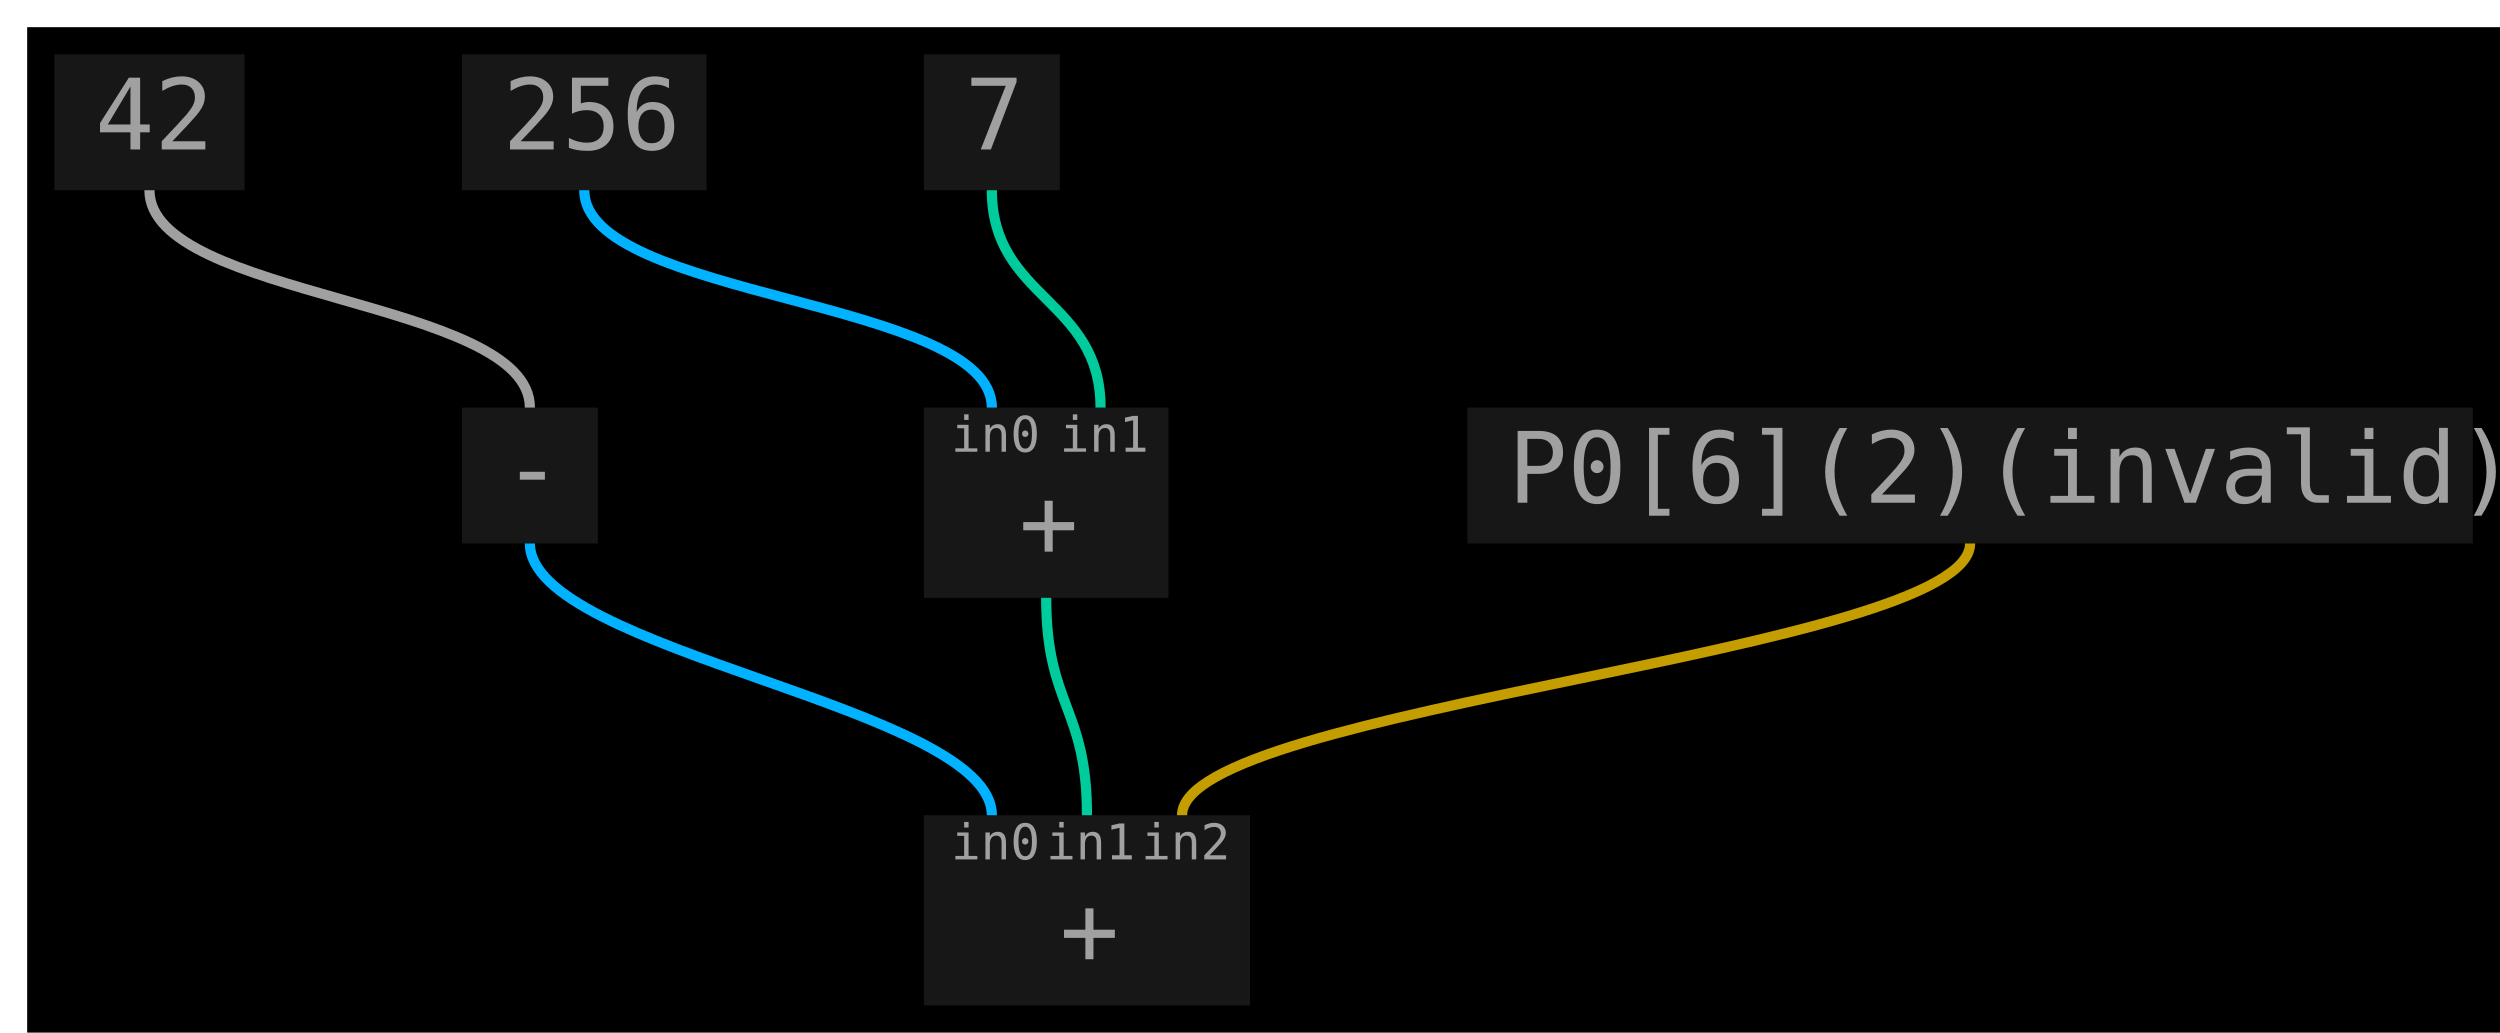
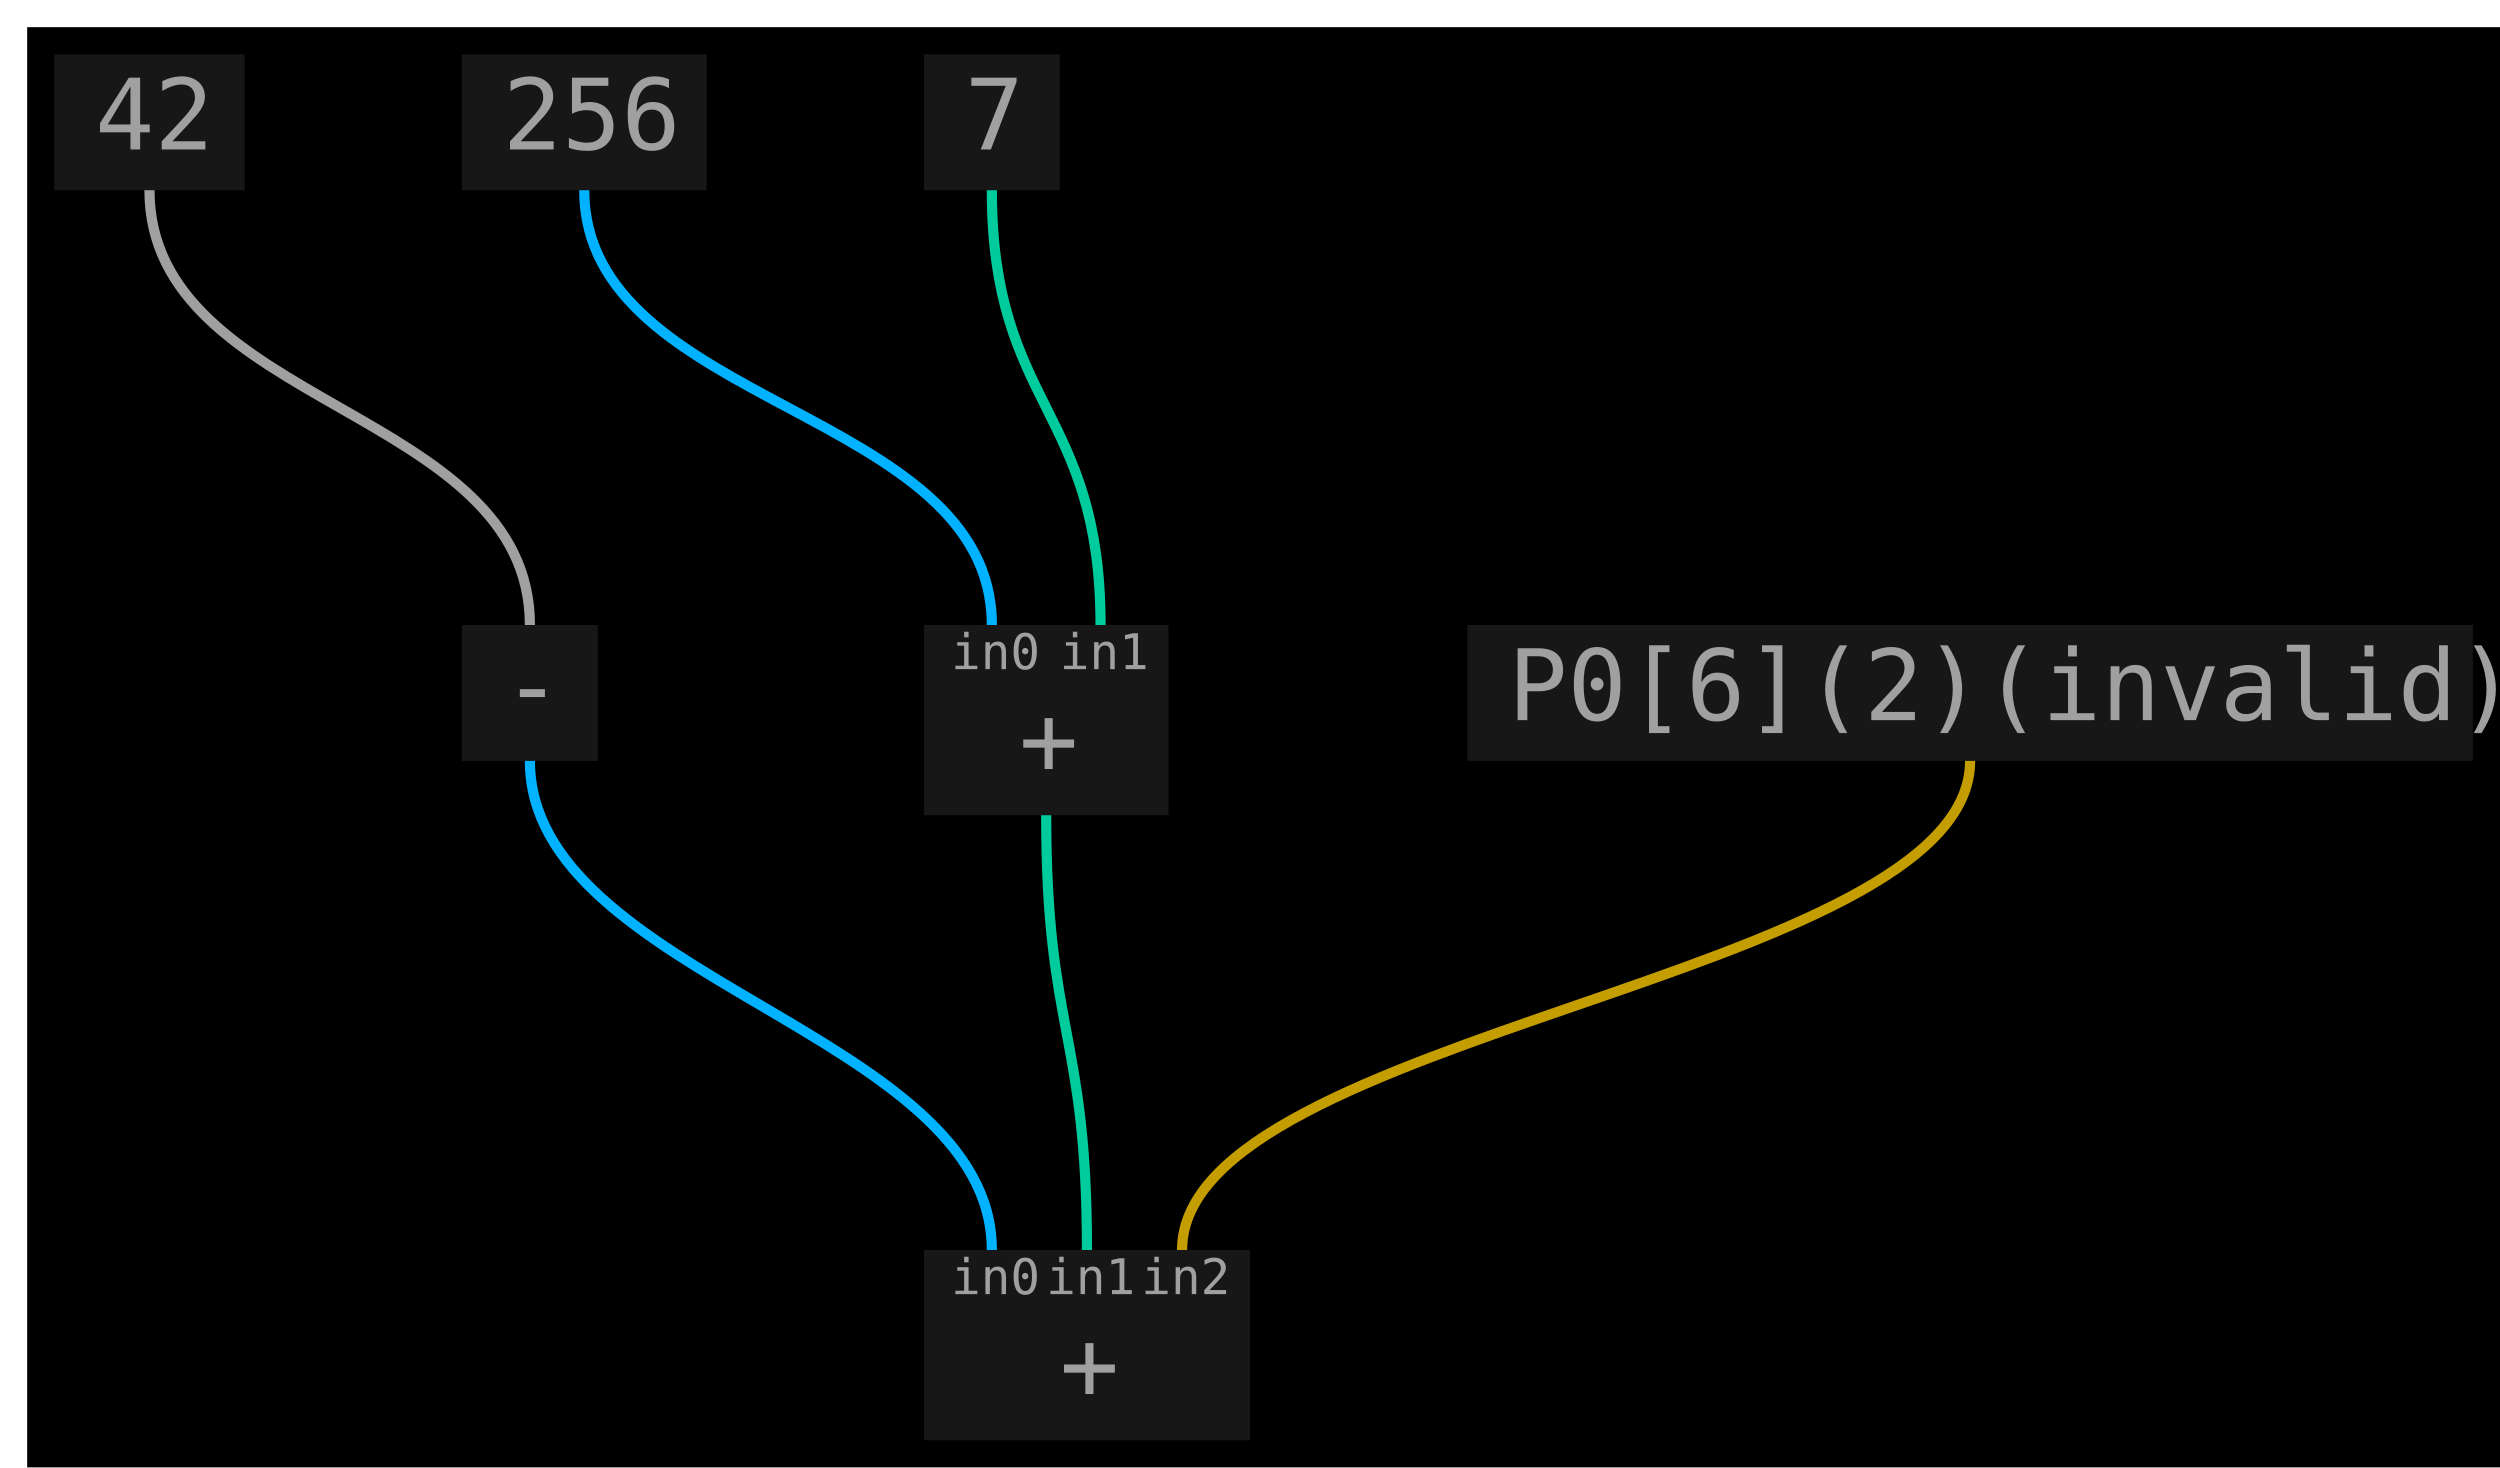
- <svg xmlns="http://www.w3.org/2000/svg" preserveAspectRatio="meet" viewBox="-128 -128 11776 4864" width="100%" height="100%" version="1.1">
-   <rect fill="#000" x="0" y="0" width="11648" height="4736" />
+ <svg xmlns="http://www.w3.org/2000/svg" preserveAspectRatio="meet" viewBox="-128 -128 11776 6912" width="100%" height="100%" version="1.1">
+   <rect fill="#000" x="0" y="0" width="11648" height="6784" />
  <rect fill="#171717" x="128" y="128" width="896" height="640" />
  <polyline stroke="#0000" stroke-width="0" points="128,128 1024,128 1024,768 128,768 128,128" fill="#0000" />
  <rect fill="#171717" x="2048" y="128" width="1152" height="640" />
  <polyline stroke="#0000" stroke-width="0" points="2048,128 3200,128 3200,768 2048,768 2048,128" fill="#0000" />
-   <rect fill="#171717" x="2048" y="1792" width="640" height="640" />
-   <polyline stroke="#0000" stroke-width="0" points="2048,1792 2688,1792 2688,2432 2048,2432 2048,1792" fill="#0000" />
+   <rect fill="#171717" x="2048" y="2816" width="640" height="640" />
+   <polyline stroke="#0000" stroke-width="0" points="2048,2816 2688,2816 2688,3456 2048,3456 2048,2816" fill="#0000" />
  <rect fill="#171717" x="4224" y="128" width="640" height="640" />
  <polyline stroke="#0000" stroke-width="0" points="4224,128 4864,128 4864,768 4224,768 4224,128" fill="#0000" />
-   <rect fill="#171717" x="4224" y="1792" width="1152" height="896" />
-   <polyline stroke="#0000" stroke-width="0" points="4224,1792 5376,1792 5376,2688 4224,2688 4224,1792" fill="#0000" />
-   <rect fill="#171717" x="4224" y="3712" width="1536" height="896" />
-   <polyline stroke="#0000" stroke-width="0" points="4224,3712 5760,3712 5760,4608 4224,4608 4224,3712" fill="#0000" />
-   <rect fill="#171717" x="6784" y="1792" width="4736" height="640" />
-   <polyline stroke="#0000" stroke-width="0" points="6784,1792 11520,1792 11520,2432 6784,2432 6784,1792" fill="#0000" />
-   <path stroke="#a0a0a0" stroke-width="48" fill="#0000" d="M 576,768 C 576,1280 2368,1280 2368,1792" />
-   <path stroke="#00b2ff" stroke-width="48" fill="#0000" d="M 2624,768 C 2624,1280 4544,1280 4544,1792" />
-   <path stroke="#00cb9d" stroke-width="48" fill="#0000" d="M 4544,768 C 4544,1280 5056,1280 5056,1792" />
-   <path stroke="#00b2ff" stroke-width="48" fill="#0000" d="M 2368,2432 C 2368,2944 4544,3200 4544,3712" />
-   <path stroke="#00cb9d" stroke-width="48" fill="#0000" d="M 4800,2688 C 4800,3200 4992,3200 4992,3712" />
-   <path stroke="#c49d00" stroke-width="48" fill="#0000" d="M 9152,2432 C 9152,2944 5440,3200 5440,3712" />
+   <rect fill="#171717" x="4224" y="2816" width="1152" height="896" />
+   <polyline stroke="#0000" stroke-width="0" points="4224,2816 5376,2816 5376,3712 4224,3712 4224,2816" fill="#0000" />
+   <rect fill="#171717" x="4224" y="5760" width="1536" height="896" />
+   <polyline stroke="#0000" stroke-width="0" points="4224,5760 5760,5760 5760,6656 4224,6656 4224,5760" fill="#0000" />
+   <rect fill="#171717" x="6784" y="2816" width="4736" height="640" />
+   <polyline stroke="#0000" stroke-width="0" points="6784,2816 11520,2816 11520,3456 6784,3456 6784,2816" fill="#0000" />
+   <path stroke="#a0a0a0" stroke-width="48" fill="#0000" d="M 576,768 C 576,1792 2368,1792 2368,2816" />
+   <path stroke="#00b2ff" stroke-width="48" fill="#0000" d="M 2624,768 C 2624,1792 4544,1792 4544,2816" />
+   <path stroke="#00cb9d" stroke-width="48" fill="#0000" d="M 4544,768 C 4544,1792 5056,1792 5056,2816" />
+   <path stroke="#00b2ff" stroke-width="48" fill="#0000" d="M 2368,3456 C 2368,4480 4544,4736 4544,5760" />
+   <path stroke="#00cb9d" stroke-width="48" fill="#0000" d="M 4800,3712 C 4800,4736 4992,4736 4992,5760" />
+   <path stroke="#c49d00" stroke-width="48" fill="#0000" d="M 9152,3456 C 9152,4480 5440,4736 5440,5760" />
  <text fill="#a0a0a0" font-size="464" font-family="monospace" x="320" y="576" textLength="512">42</text>
  <text fill="#a0a0a0" font-size="464" font-family="monospace" x="2240" y="576" textLength="768">256</text>
-   <text fill="#a0a0a0" font-size="464" font-family="monospace" x="2240" y="2240" textLength="256">-</text>
+   <text fill="#a0a0a0" font-size="464" font-family="monospace" x="2240" y="3264" textLength="256">-</text>
  <text fill="#a0a0a0" font-size="464" font-family="monospace" x="4416" y="576" textLength="256">7</text>
-   <text fill="#a0a0a0" font-size="232" font-family="monospace" x="4352" y="2000" textLength="384">in0</text>
-   <text fill="#a0a0a0" font-size="232" font-family="monospace" x="4864" y="2000" textLength="384">in1</text>
-   <text fill="#a0a0a0" font-size="464" font-family="monospace" x="4672" y="2496" textLength="256">+</text>
-   <text fill="#a0a0a0" font-size="232" font-family="monospace" x="4352" y="3920" textLength="384">in0</text>
-   <text fill="#a0a0a0" font-size="232" font-family="monospace" x="4800" y="3920" textLength="384">in1</text>
-   <text fill="#a0a0a0" font-size="232" font-family="monospace" x="5248" y="3920" textLength="384">in2</text>
-   <text fill="#a0a0a0" font-size="464" font-family="monospace" x="4864" y="4416" textLength="256">+</text>
-   <text fill="#a0a0a0" font-size="464" font-family="monospace" x="6976" y="2240" textLength="4352">P0[6](2)(invalid)</text>
+   <text fill="#a0a0a0" font-size="232" font-family="monospace" x="4352" y="3024" textLength="384">in0</text>
+   <text fill="#a0a0a0" font-size="232" font-family="monospace" x="4864" y="3024" textLength="384">in1</text>
+   <text fill="#a0a0a0" font-size="464" font-family="monospace" x="4672" y="3520" textLength="256">+</text>
+   <text fill="#a0a0a0" font-size="232" font-family="monospace" x="4352" y="5968" textLength="384">in0</text>
+   <text fill="#a0a0a0" font-size="232" font-family="monospace" x="4800" y="5968" textLength="384">in1</text>
+   <text fill="#a0a0a0" font-size="232" font-family="monospace" x="5248" y="5968" textLength="384">in2</text>
+   <text fill="#a0a0a0" font-size="464" font-family="monospace" x="4864" y="6464" textLength="256">+</text>
+   <text fill="#a0a0a0" font-size="464" font-family="monospace" x="6976" y="3264" textLength="4352">P0[6](2)(invalid)</text>
</svg>
